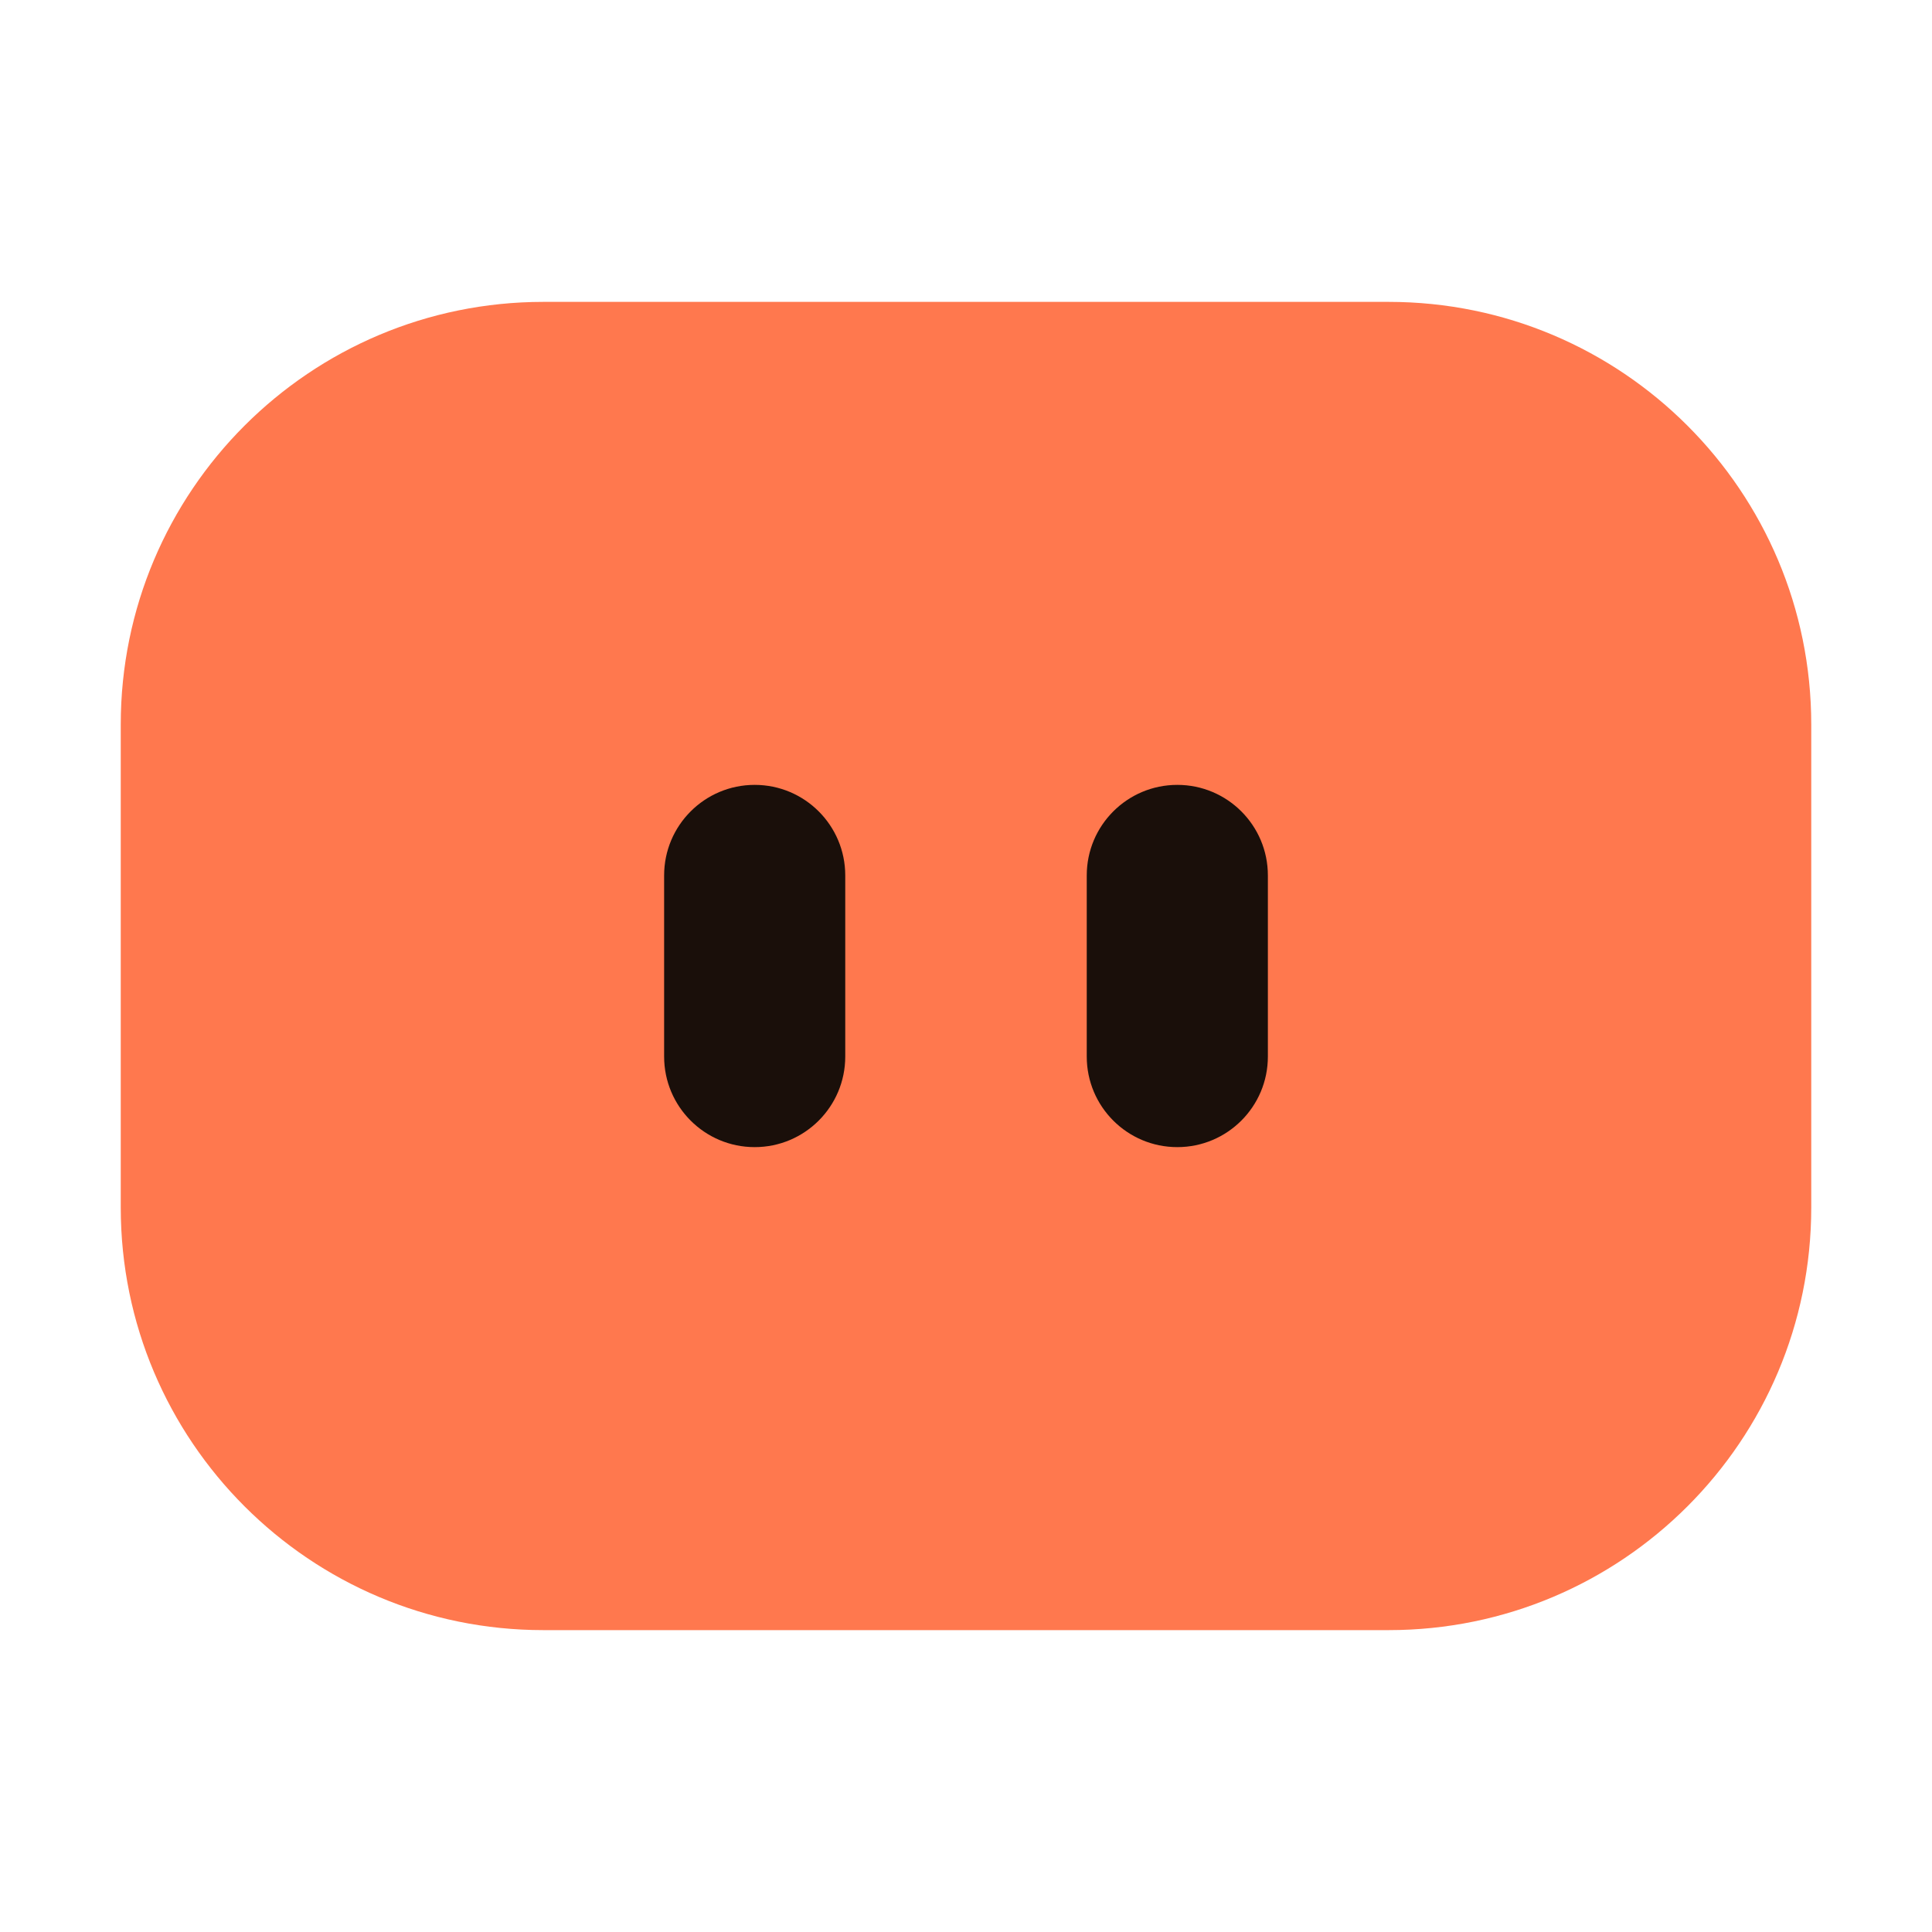
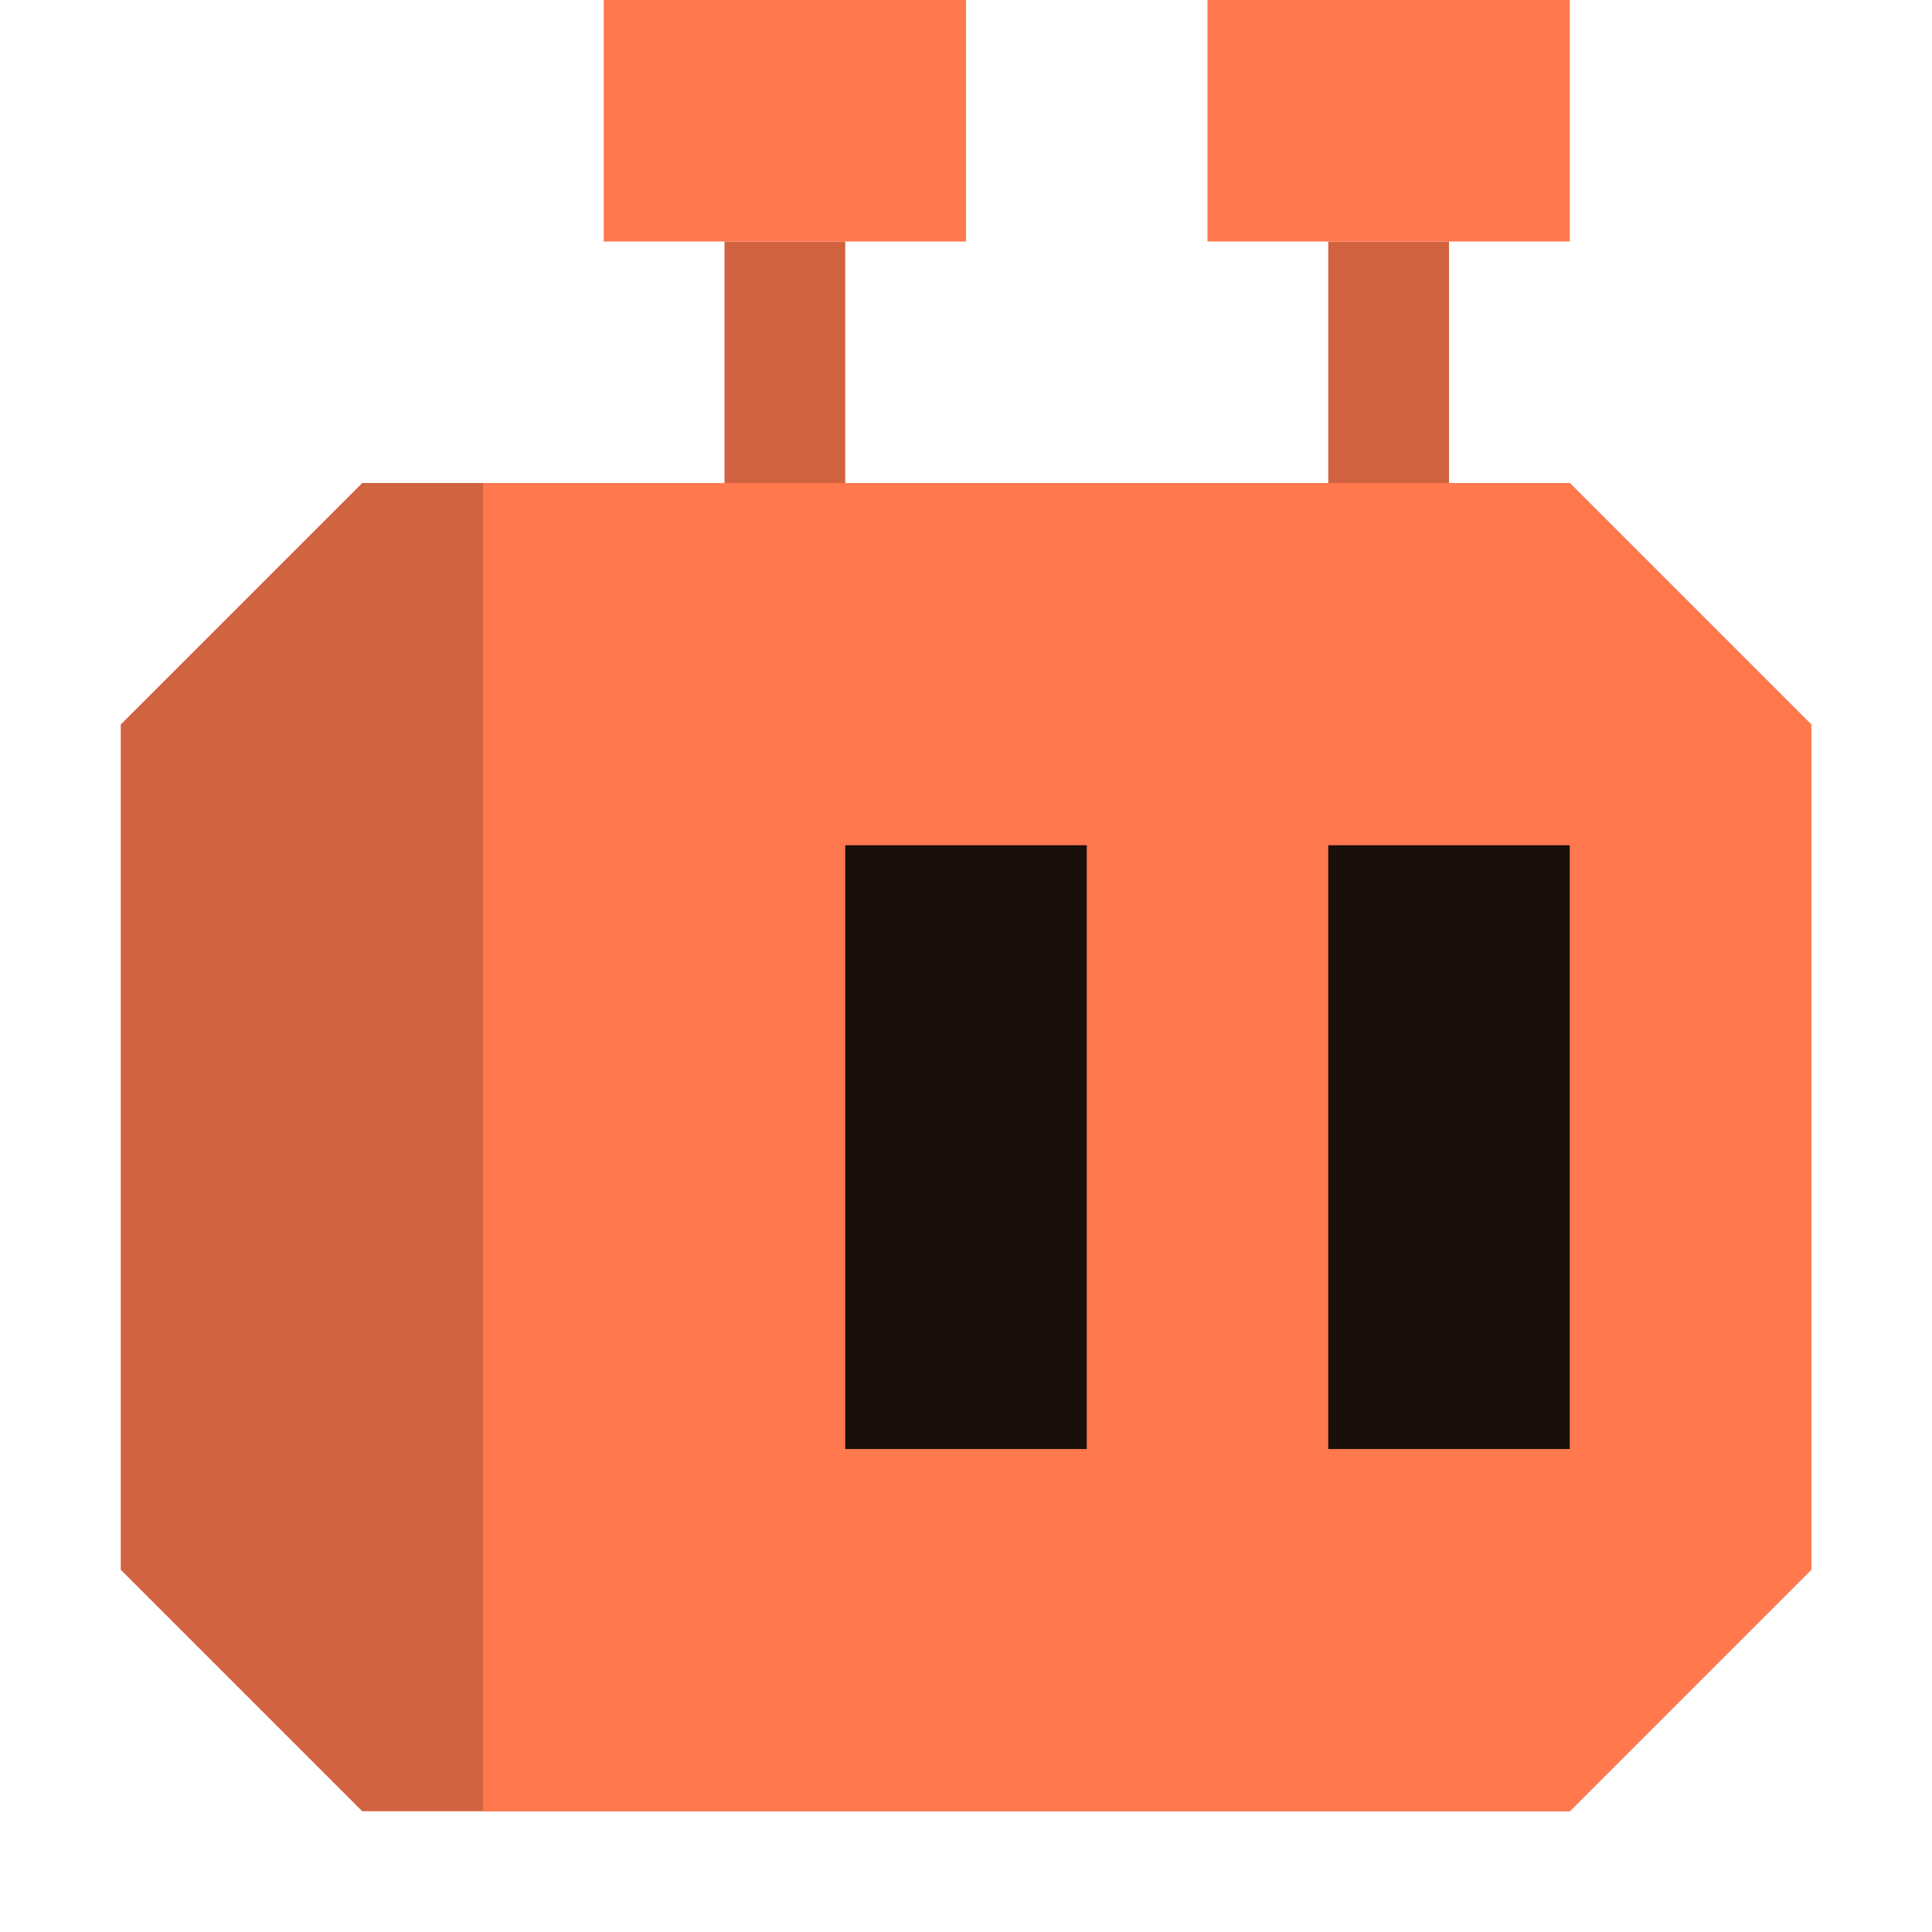
<svg xmlns="http://www.w3.org/2000/svg" viewBox="0 0 32 32">
-   <rect x="2" y="5" width="28" height="22" rx="7" fill="#ff784e" />
-   <rect x="11" y="13" width="3" height="6" rx="1.5" fill="#1a0f0a" />
-   <rect x="18" y="13" width="3" height="6" rx="1.5" fill="#1a0f0a" />
+   <style>
+     .body { fill: #ff784e; }
+     .shade { fill: #d16340; }
+     .eye { fill: #1a0f0a; }
+     @media (prefers-color-scheme: light) {
+       .body { fill: #d9592f; }
+       .shade { fill: #b34a28; }
+       .eye { fill: #1a0f0a; }
+     }
+   </style>
+   <path class="shade" d="M12 4h2v4h-2zM22 4h2v4h-2z" />
+   <path class="body" d="M10 0h6v4h-6zM20 0h6v4h-6z" />
+   <path class="shade" d="M6 8H26L30 12V26L26 30H6L2 26V12Z" />
+   <path class="body" d="M8 8H26L30 12V26L26 30H8Z" />
+   <path class="eye" d="M14 14h4v10h-4zM22 14h4v10h-4z" />
</svg>
